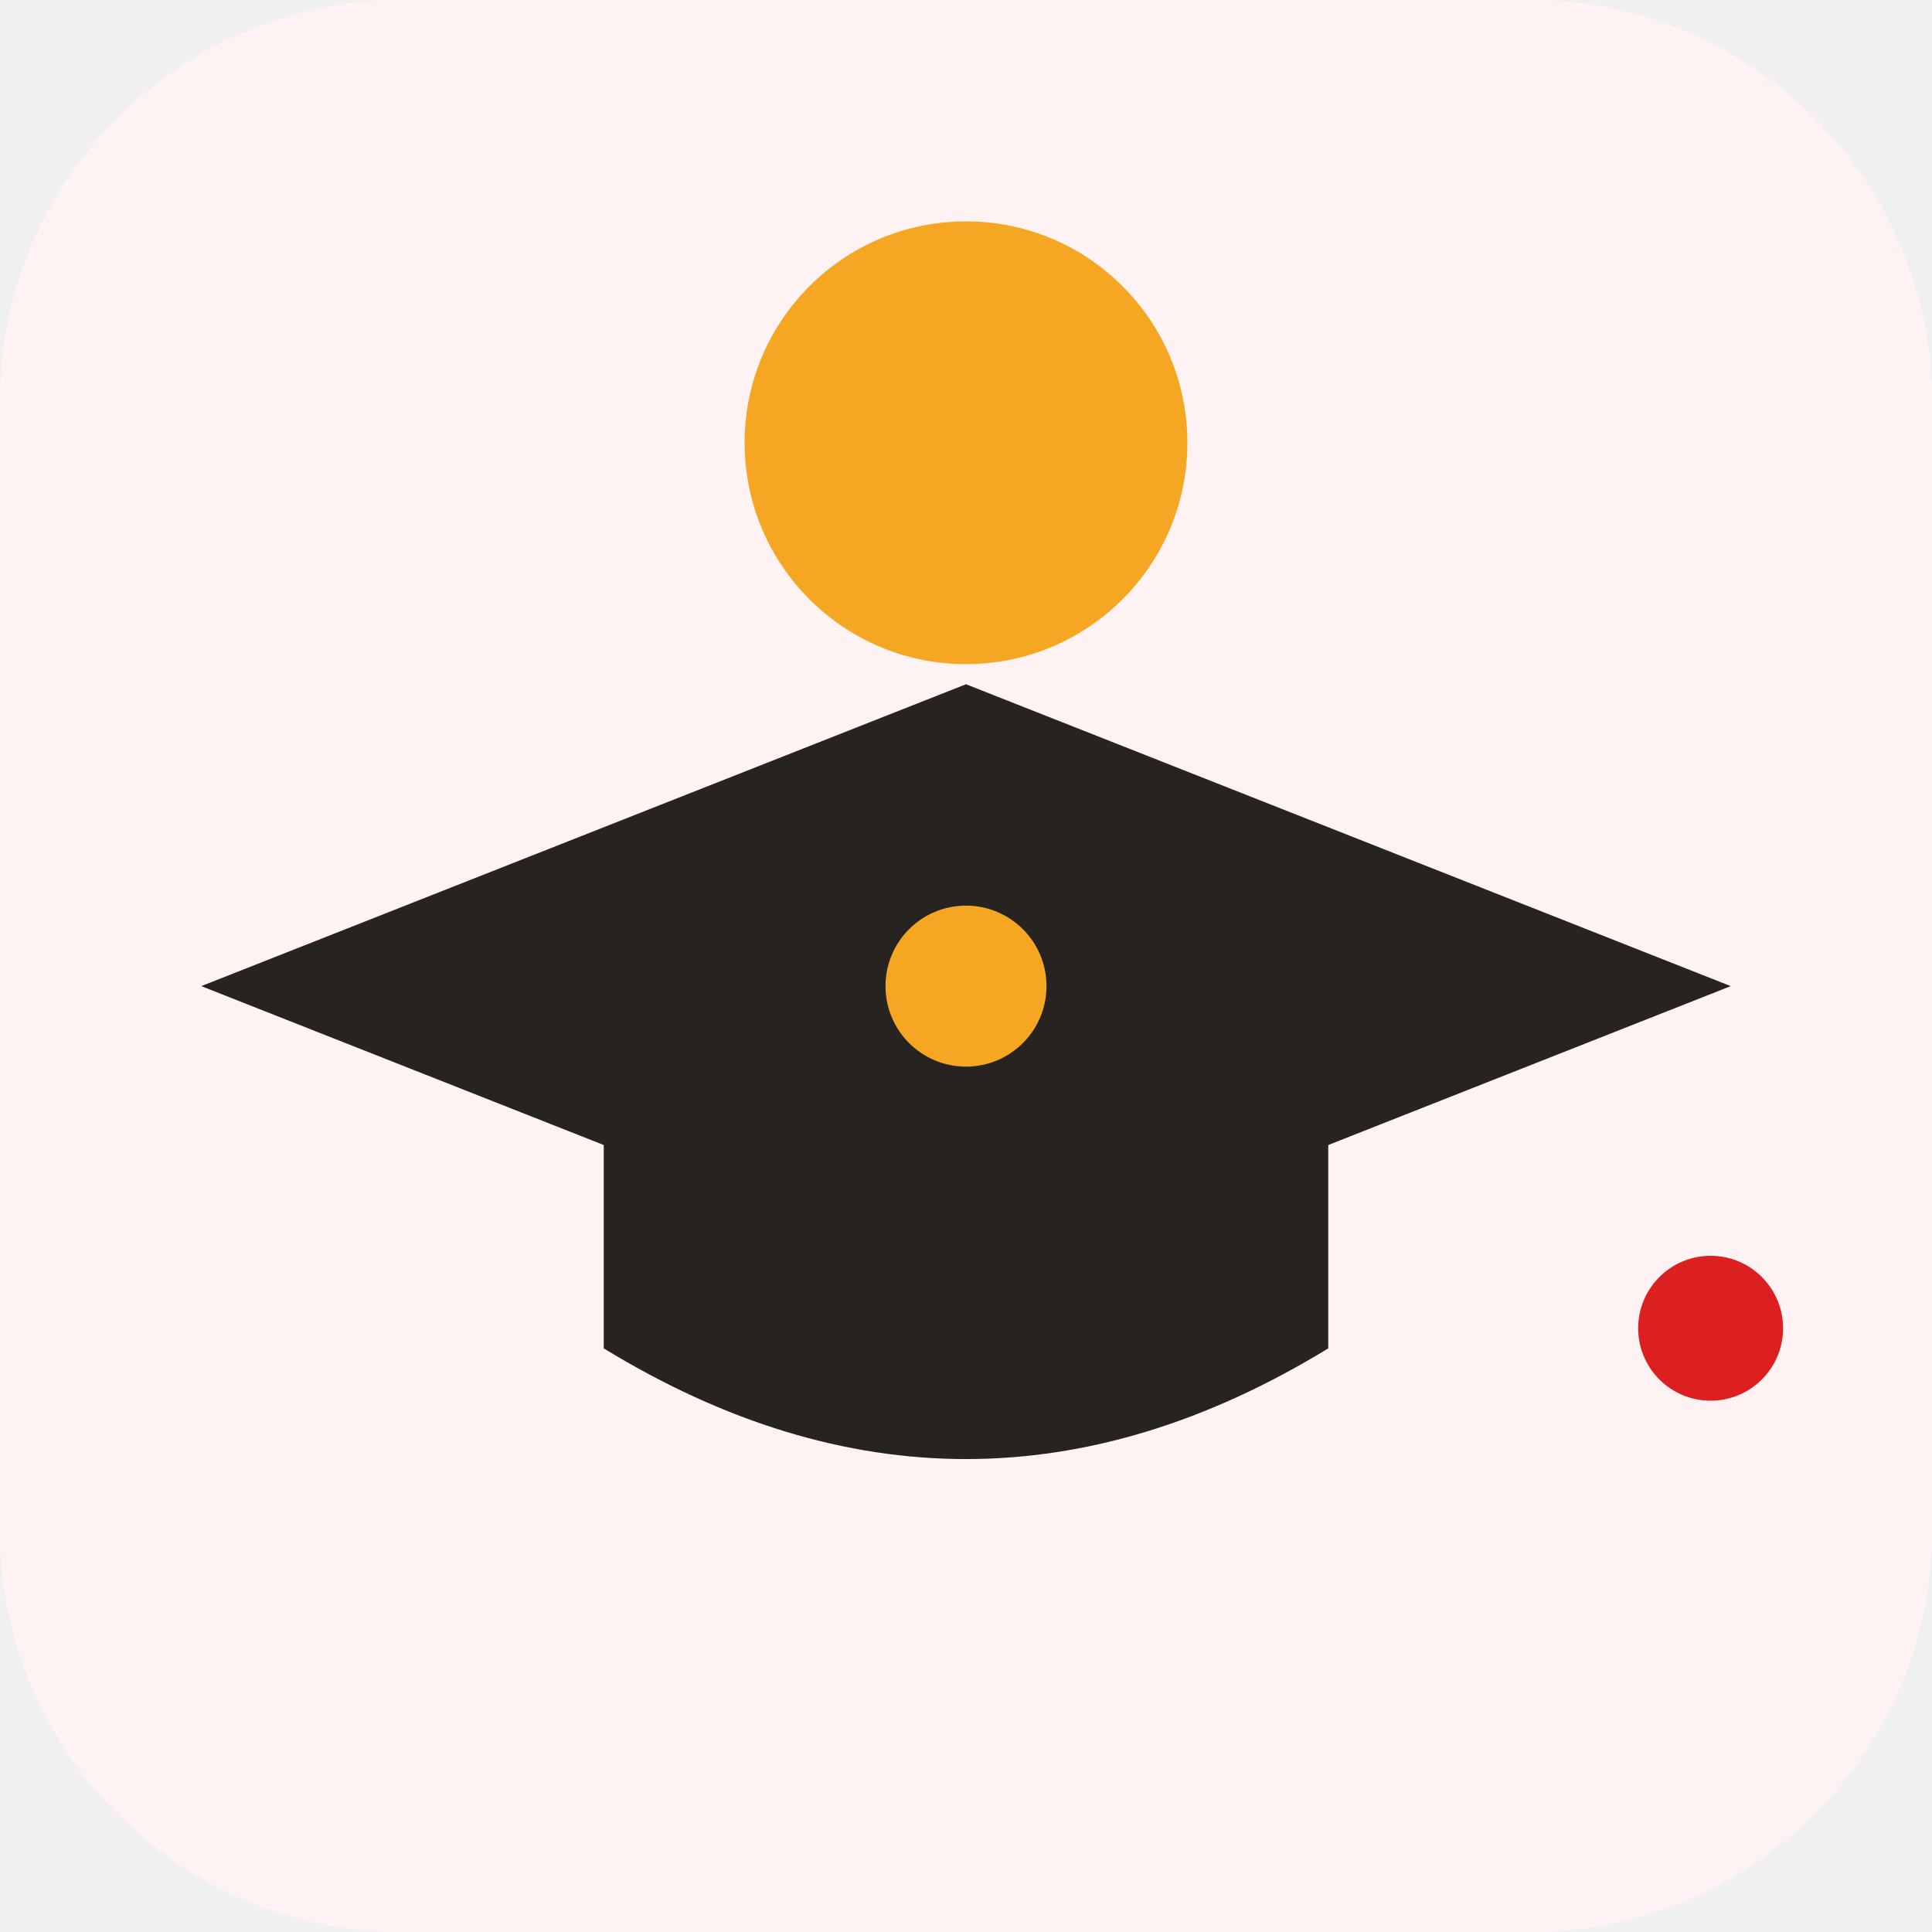
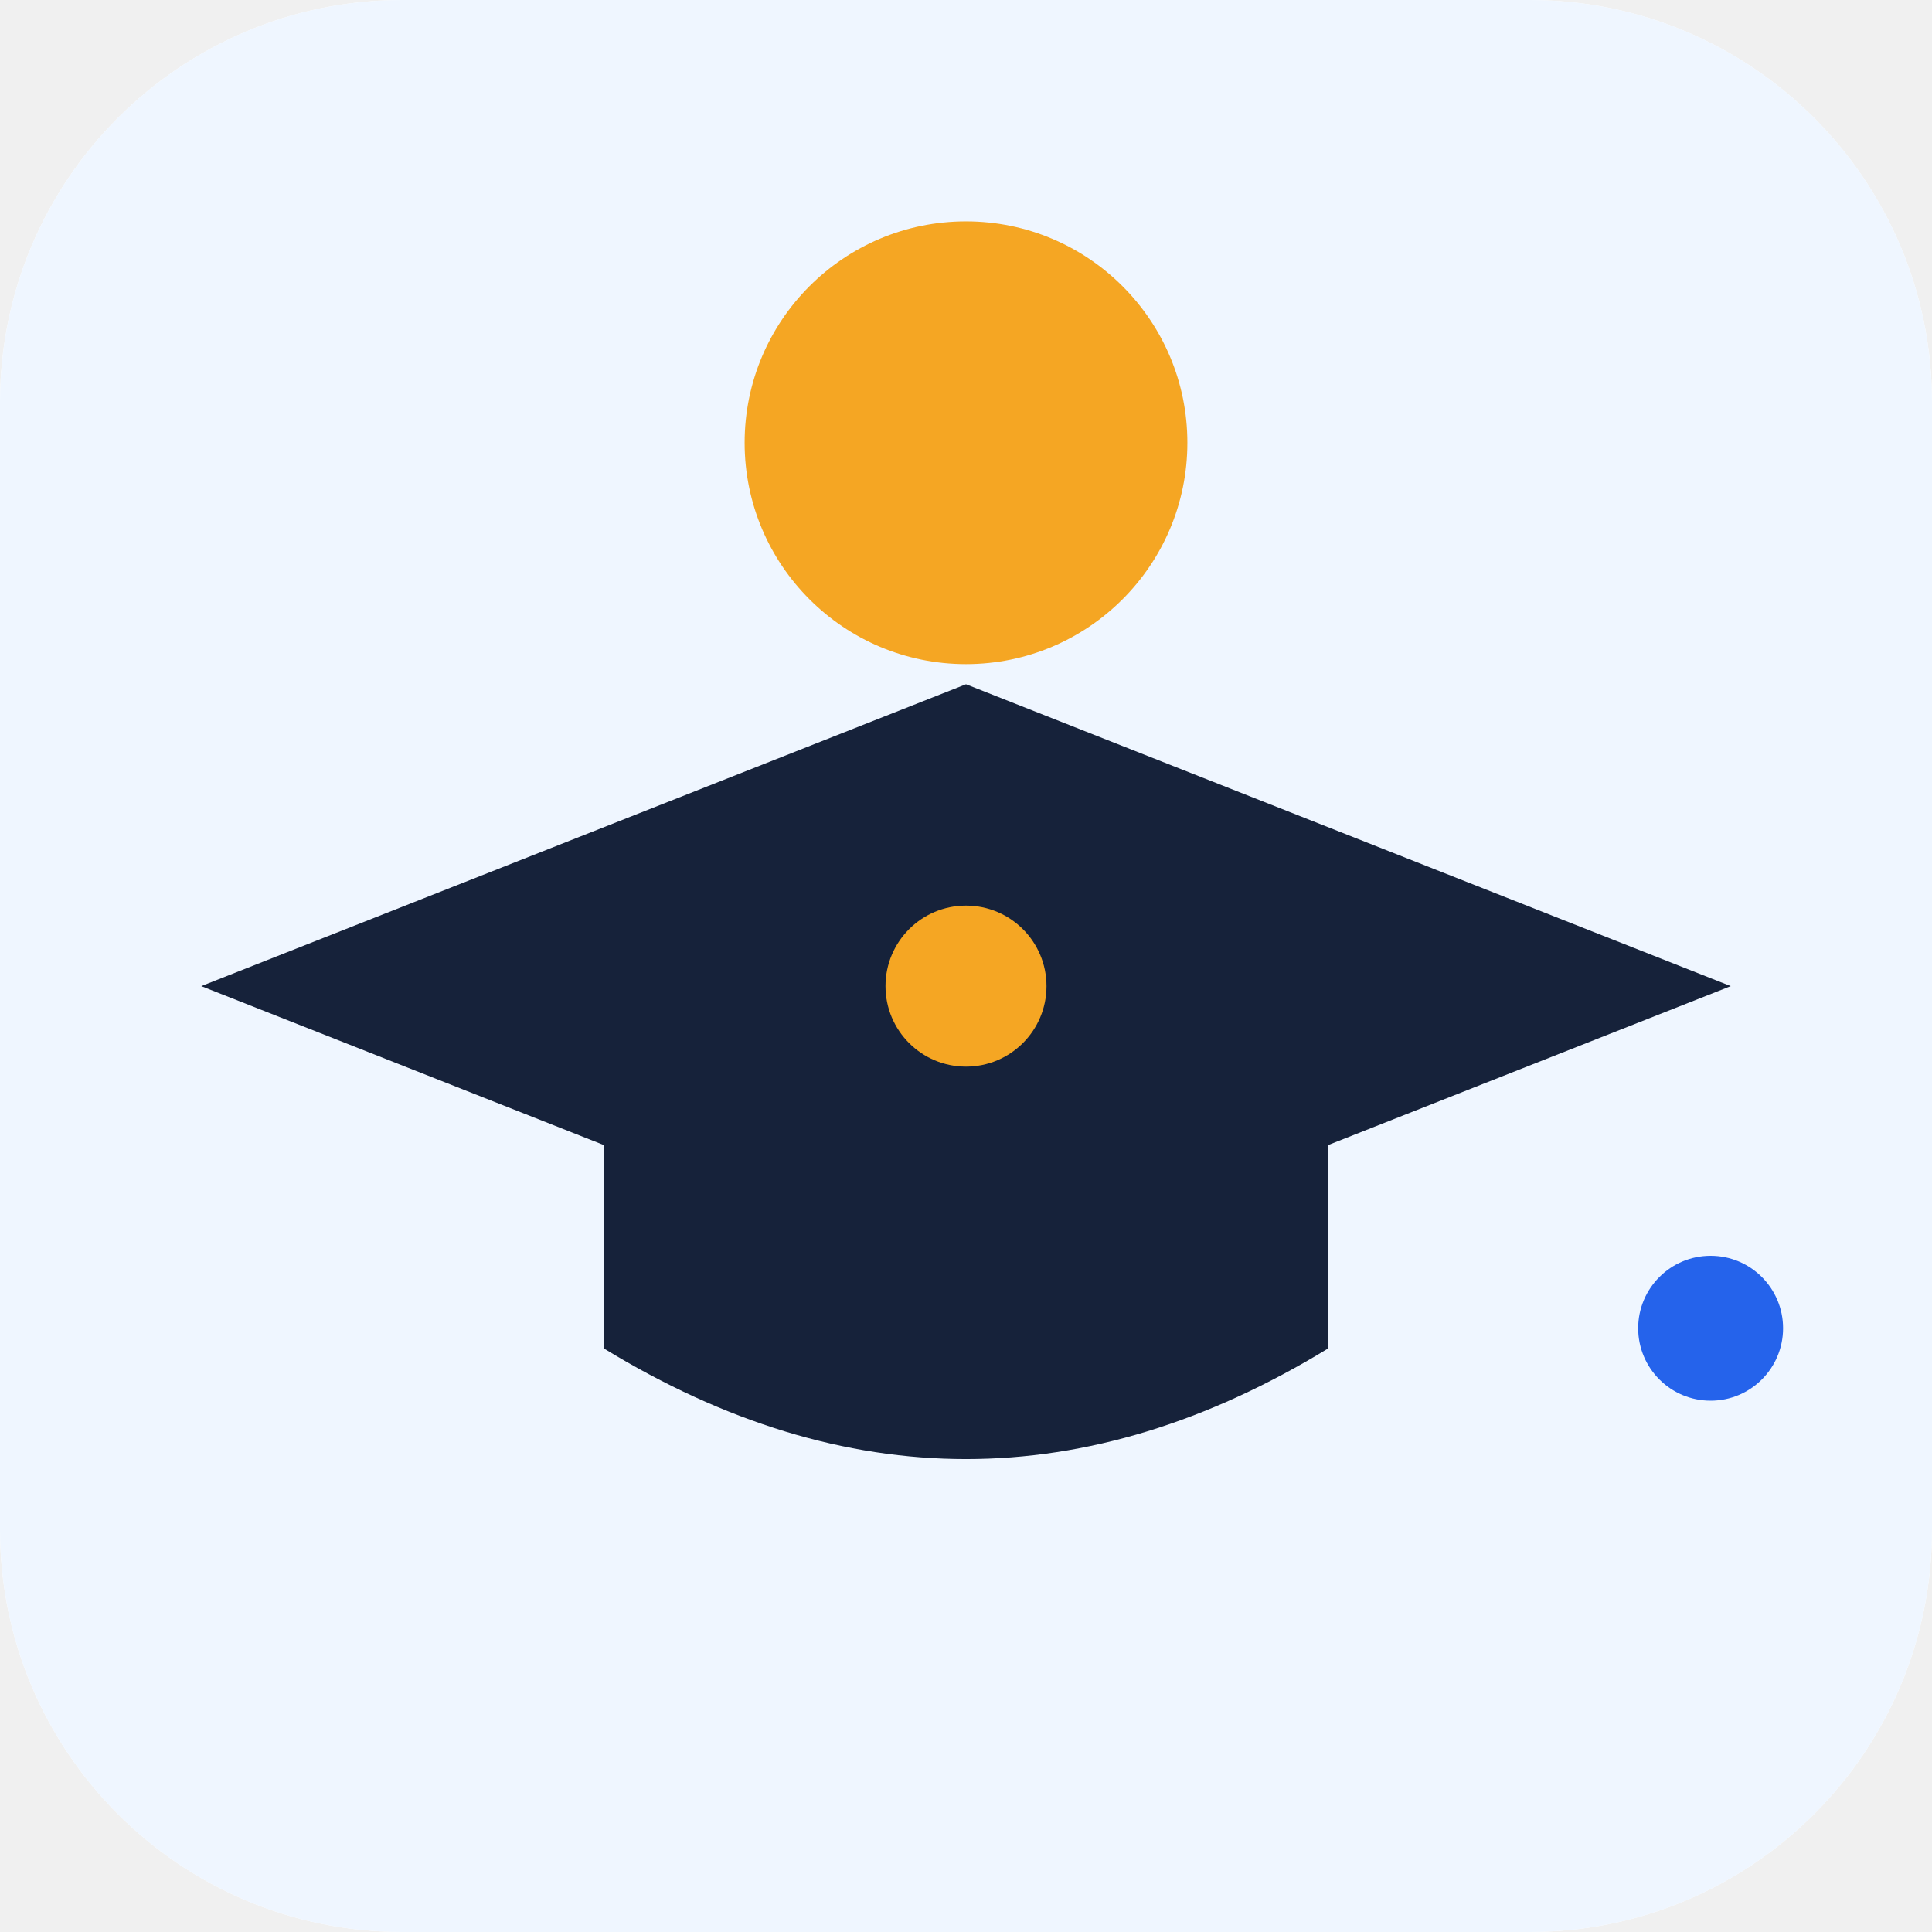
<svg xmlns="http://www.w3.org/2000/svg" viewBox="0 0 48 48" width="48" height="48">
  <rect width="48" height="48" rx="10" fill="#ffffff" />
-   <rect width="48" height="48" rx="10" fill="#fef2f2" />
+   <rect width="48" height="48" rx="10" fill="#eff6ff" />
  <circle cx="24" cy="11" r="5.5" fill="#f5a623" />
-   <g fill="#262321">
+   <g fill="#16223a">
    <path d="M24 17 L43 24.5 L24 32 L5 24.5 Z" />
    <path d="M15 27.5 L33 27.5 L33 33.5 Q24 39 15 33.5 Z" />
  </g>
  <circle cx="24" cy="24.5" r="2" fill="#f5a623" />
-   <circle cx="42.5" cy="33" r="1.8" fill="#dc1f1f" />
+   <circle cx="42.5" cy="33" r="1.8" fill="#2563eb" />
</svg>
